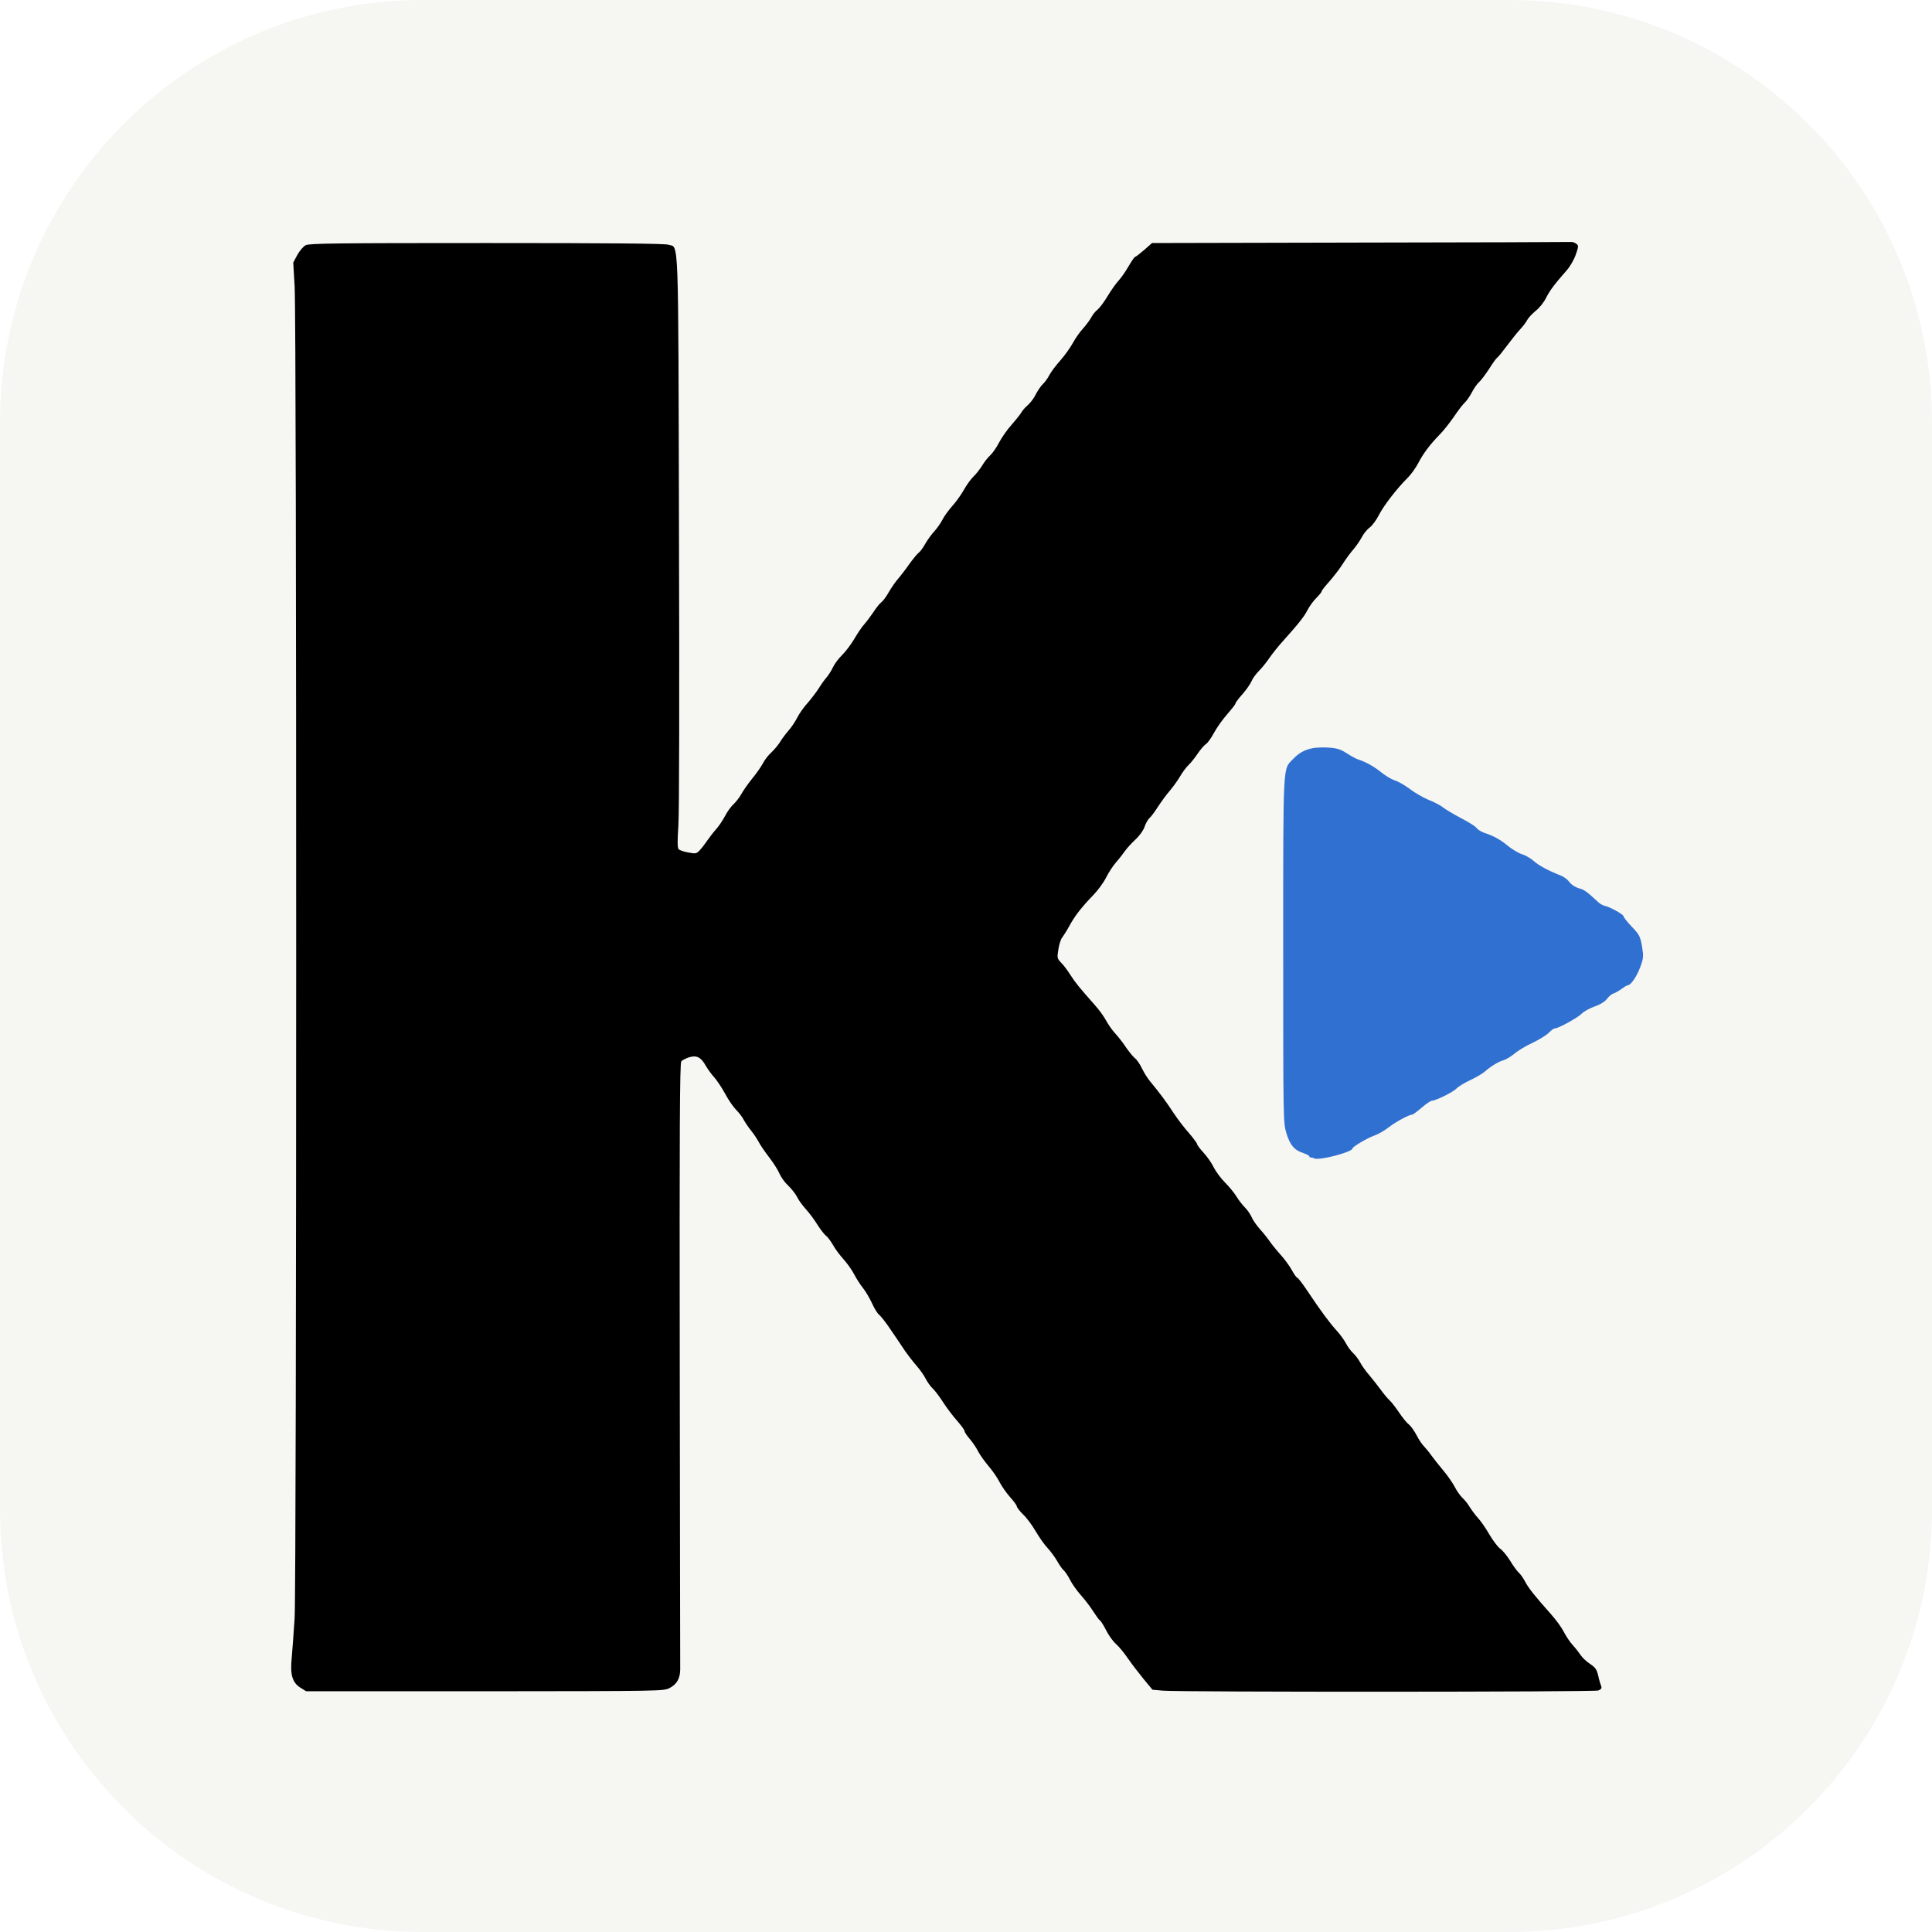
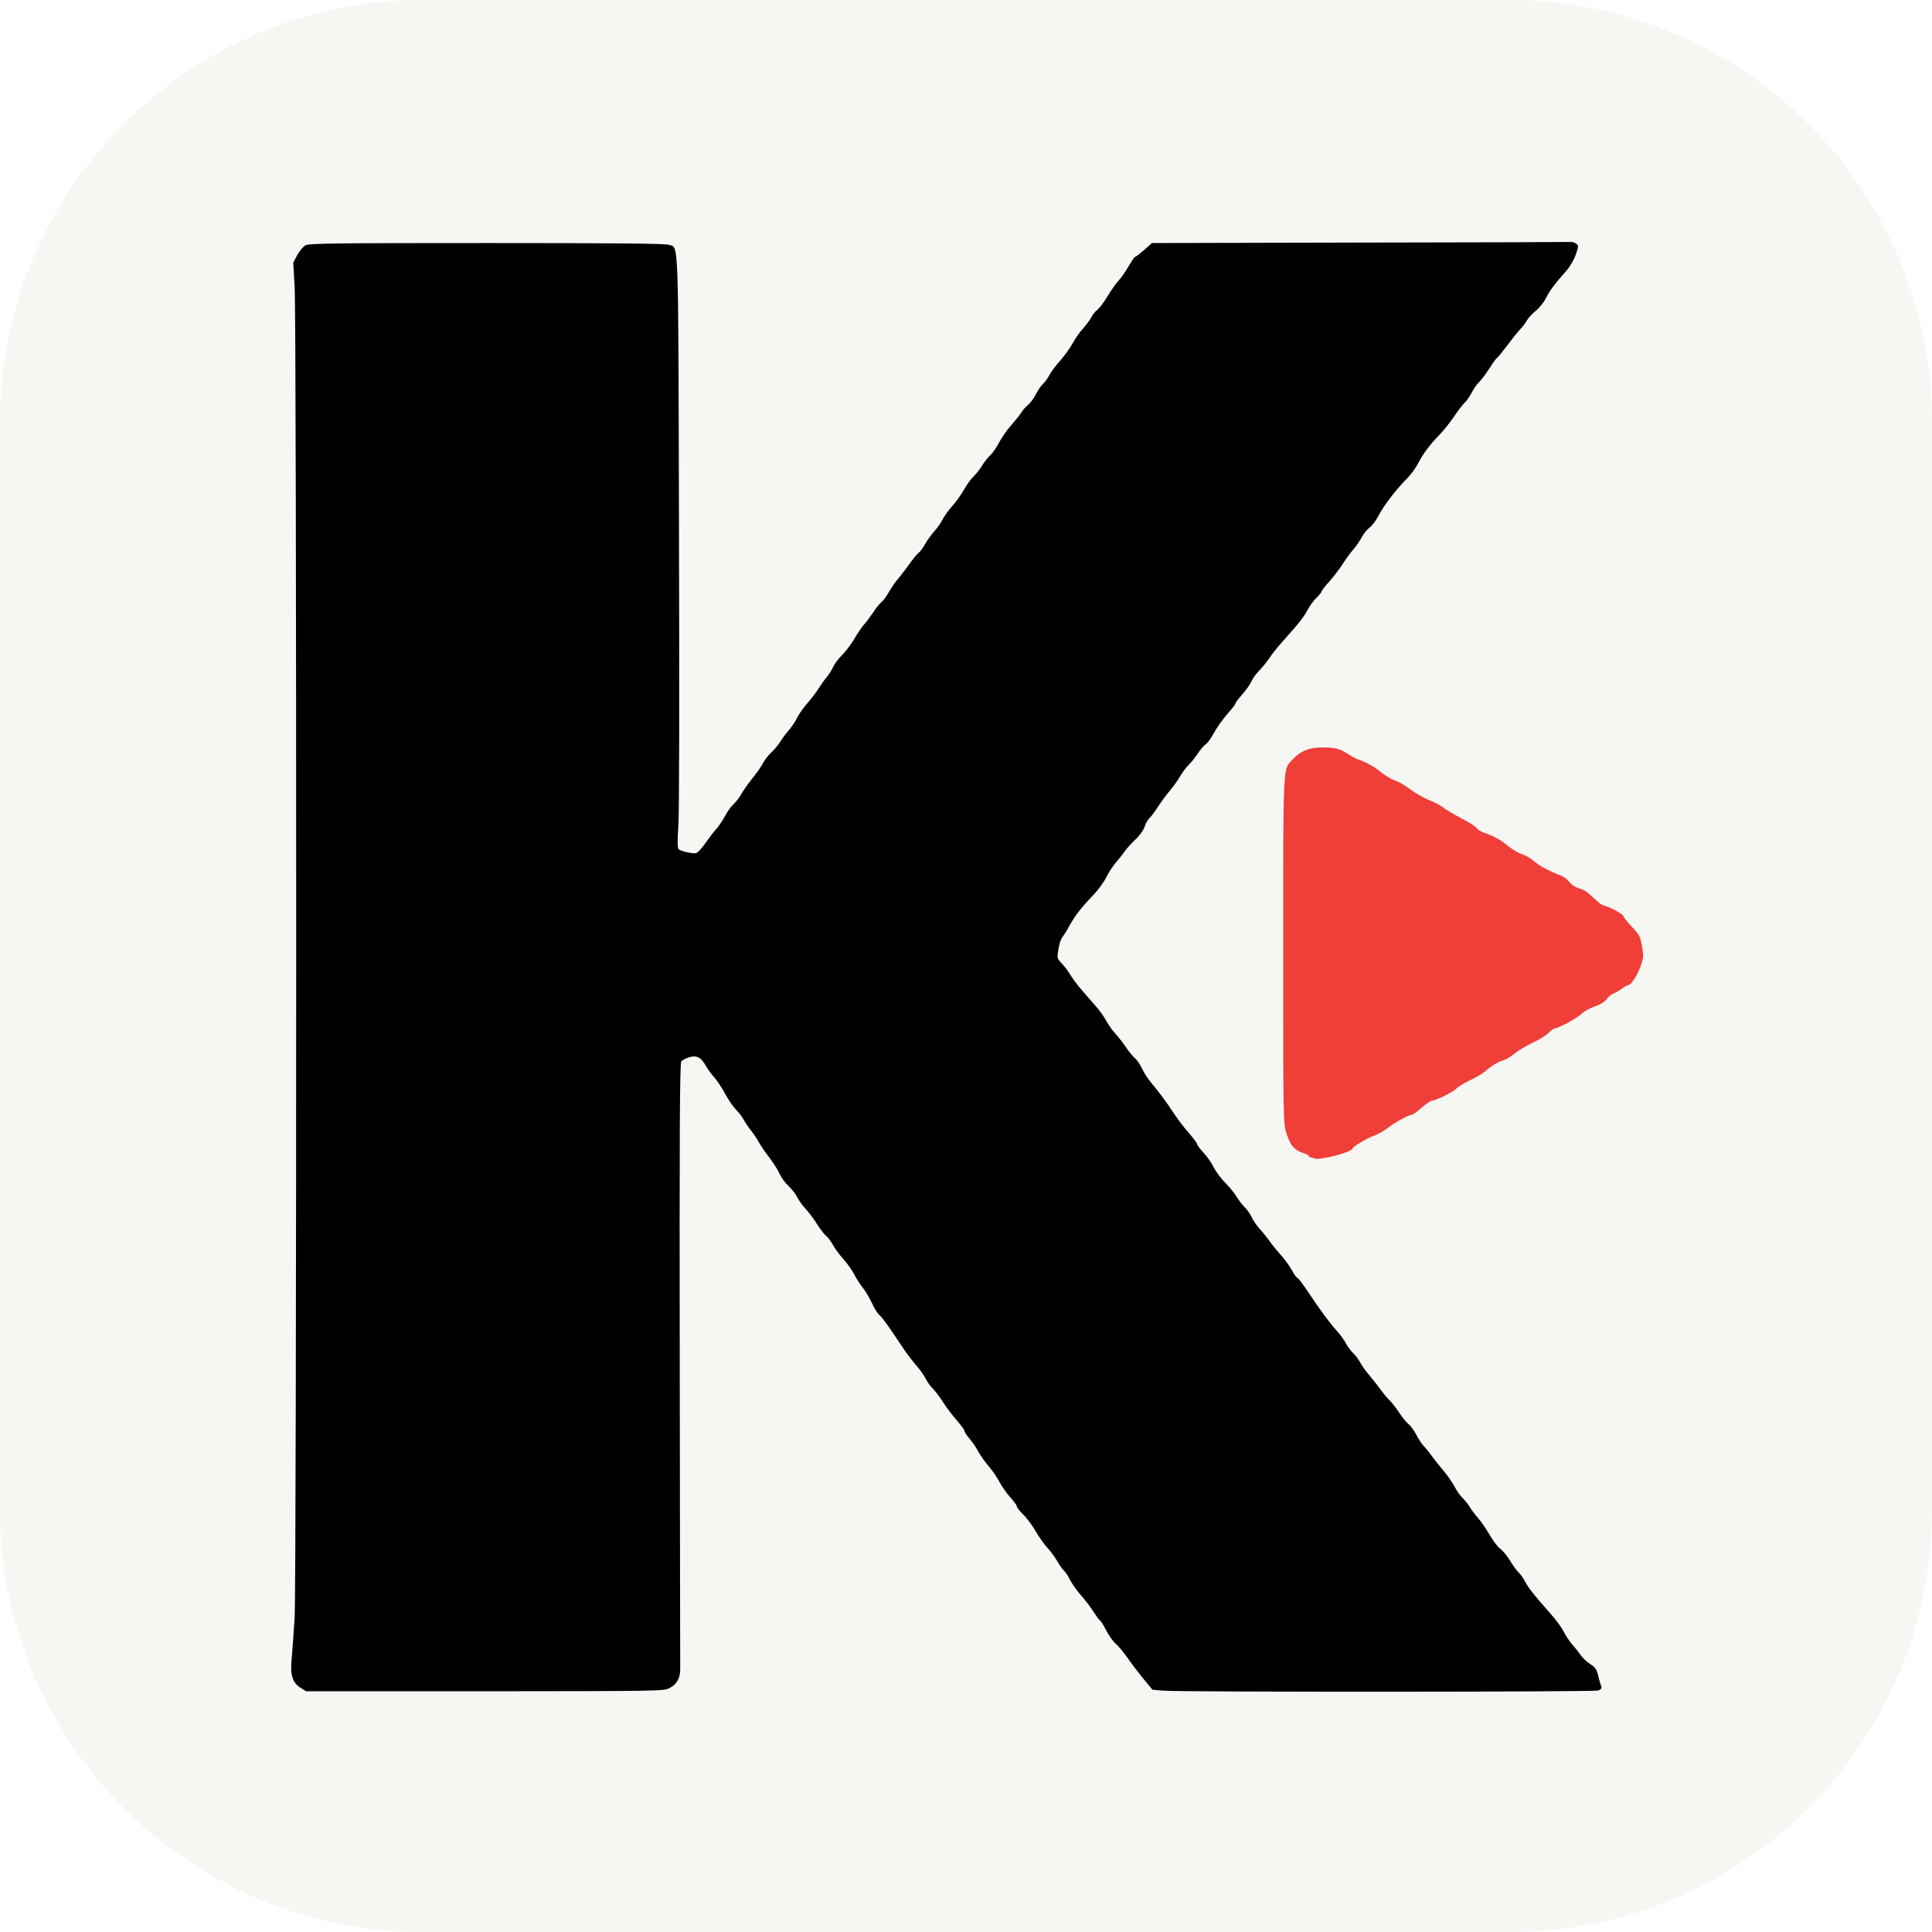
<svg xmlns="http://www.w3.org/2000/svg" viewBox="0 0 128 128" role="img" aria-labelledby="favTitle">
  <rect width="128" height="128" rx="28" fill="#F6F6F3" />
  <g transform="translate(19.214,16.000) scale(0.102019) translate(-94,-167)">
    <g transform="translate(0,1295) scale(0.1,-0.1)">
      <path fill="#000000" stroke="none" d="M7892 11273 l-1354 -3 -51 -45 c-29 -25 -55 -45 -59 -45 -4 0 -23 -28 -43 -62 -20 -35 -49 -76 -65 -93 -15 -16 -47 -61 -70 -99 -23 -39 -53 -78 -66 -89 -14 -10 -31 -32 -40 -49 -9 -17 -33 -49 -53 -72 -21 -22 -51 -65 -67 -95 -16 -29 -52 -80 -81 -113 -29 -32 -61 -75 -72 -96 -10 -20 -29 -46 -41 -57 -12 -11 -33 -41 -46 -66 -12 -26 -36 -57 -52 -71 -16 -14 -35 -34 -41 -46 -7 -12 -35 -48 -64 -81 -29 -32 -65 -84 -82 -116 -16 -32 -43 -70 -58 -84 -16 -14 -39 -44 -52 -66 -14 -22 -38 -54 -55 -70 -18 -17 -47 -57 -65 -90 -19 -33 -53 -80 -76 -105 -22 -25 -50 -63 -61 -85 -11 -22 -35 -56 -52 -75 -18 -19 -45 -56 -60 -82 -14 -26 -34 -53 -44 -60 -10 -7 -38 -42 -64 -78 -25 -36 -58 -78 -73 -95 -14 -16 -40 -54 -57 -83 -16 -29 -38 -58 -48 -65 -9 -6 -32 -34 -50 -62 -18 -27 -45 -63 -60 -80 -15 -16 -44 -59 -65 -95 -21 -36 -57 -83 -79 -105 -23 -22 -50 -58 -60 -80 -10 -22 -29 -51 -41 -65 -12 -14 -35 -45 -50 -70 -16 -25 -48 -67 -72 -95 -25 -27 -56 -71 -69 -97 -14 -27 -39 -65 -58 -86 -18 -20 -42 -53 -54 -73 -12 -19 -37 -49 -56 -67 -20 -18 -45 -50 -55 -71 -11 -21 -43 -67 -72 -102 -28 -35 -59 -80 -69 -99 -10 -19 -33 -48 -50 -65 -18 -16 -43 -52 -56 -78 -14 -26 -39 -64 -58 -85 -18 -20 -43 -53 -56 -72 -13 -19 -34 -47 -47 -61 -23 -25 -27 -26 -76 -17 -29 5 -57 15 -63 21 -8 9 -9 50 -2 152 6 84 7 848 4 1917 -5 1970 0 1834 -68 1857 -21 8 -390 11 -1180 11 -974 0 -1153 -2 -1176 -14 -16 -8 -40 -37 -55 -64 l-26 -49 9 -154 c14 -222 13 -8422 0 -8649 -6 -96 -15 -213 -19 -259 -11 -108 4 -160 57 -193 l37 -23 1160 0 c1150 1 1161 1 1200 21 48 25 69 63 69 124 0 25 -2 919 -3 1988 -2 1485 0 1947 10 1958 6 7 29 19 50 26 50 15 78 1 109 -55 13 -22 38 -57 56 -76 17 -20 49 -67 70 -106 20 -38 53 -86 72 -105 19 -19 41 -48 49 -65 9 -16 30 -48 48 -70 18 -22 40 -56 50 -75 10 -19 40 -63 67 -98 27 -35 57 -82 67 -106 10 -23 35 -58 56 -77 20 -19 46 -51 57 -72 10 -22 37 -58 57 -80 21 -23 56 -69 76 -102 21 -33 47 -66 57 -73 10 -7 30 -34 45 -60 14 -26 46 -68 69 -93 23 -26 53 -68 67 -95 14 -27 39 -67 57 -89 18 -22 44 -67 60 -101 15 -34 36 -67 47 -75 10 -8 45 -52 76 -99 32 -47 73 -107 91 -135 19 -27 52 -70 74 -95 22 -25 49 -63 60 -85 11 -22 32 -51 46 -64 14 -13 45 -54 68 -90 23 -36 64 -90 90 -119 26 -30 48 -59 48 -66 0 -7 15 -30 34 -52 18 -21 43 -57 54 -80 12 -23 42 -65 67 -95 26 -30 58 -76 72 -104 14 -27 45 -72 69 -99 24 -26 44 -54 44 -60 0 -7 18 -30 40 -52 23 -21 59 -70 82 -109 22 -38 57 -88 78 -110 20 -22 49 -61 63 -86 14 -25 33 -52 42 -59 9 -8 27 -35 41 -62 13 -26 45 -71 70 -99 26 -29 62 -76 80 -105 19 -29 38 -56 44 -59 6 -4 24 -32 40 -64 16 -32 44 -71 63 -88 19 -16 54 -59 78 -94 24 -35 70 -95 102 -134 l58 -70 67 -6 c123 -10 2800 -9 2828 1 19 8 24 15 19 28 -4 9 -13 39 -19 67 -10 42 -18 54 -54 78 -24 16 -50 41 -59 55 -10 15 -33 45 -53 67 -20 22 -46 62 -59 88 -13 26 -51 78 -85 116 -101 113 -142 165 -164 206 -11 22 -30 49 -41 59 -12 11 -38 46 -57 78 -19 31 -48 67 -64 78 -17 12 -48 54 -71 93 -23 40 -56 88 -74 107 -17 19 -41 51 -53 70 -11 20 -33 47 -47 60 -15 14 -38 46 -51 72 -13 25 -47 75 -77 110 -29 34 -63 78 -76 96 -13 19 -34 44 -46 57 -13 12 -35 45 -49 73 -14 27 -37 59 -50 70 -14 10 -43 46 -64 78 -22 32 -49 68 -62 79 -12 11 -38 42 -58 70 -20 27 -54 70 -75 95 -22 25 -47 61 -57 80 -10 19 -30 46 -45 60 -15 14 -36 42 -47 63 -11 22 -38 59 -60 83 -44 48 -106 131 -193 262 -30 45 -59 82 -63 82 -5 0 -21 22 -36 50 -15 27 -48 73 -75 102 -26 29 -58 69 -71 88 -13 19 -41 54 -63 78 -21 24 -45 58 -52 76 -8 18 -27 46 -43 62 -16 16 -42 49 -57 74 -15 25 -49 65 -74 90 -25 25 -57 68 -71 95 -13 28 -43 71 -67 97 -24 26 -43 52 -43 58 0 5 -24 37 -52 70 -29 32 -75 92 -101 132 -47 72 -88 127 -150 202 -18 21 -42 60 -55 87 -13 27 -33 57 -46 66 -12 10 -37 41 -56 68 -18 28 -50 69 -71 92 -21 22 -47 61 -60 85 -12 23 -45 69 -73 100 -95 107 -128 147 -158 195 -17 27 -43 62 -59 78 -28 30 -28 32 -19 89 5 32 16 66 24 75 7 9 29 43 47 76 36 66 77 119 156 201 29 30 67 81 83 114 17 34 46 77 64 98 18 20 44 53 57 72 13 19 45 54 70 77 27 25 51 59 59 83 7 22 22 48 33 57 11 10 35 43 54 73 20 30 54 78 78 105 23 28 54 71 68 96 15 25 38 56 53 70 14 13 41 47 59 74 19 28 43 55 54 62 11 7 34 40 52 73 18 34 57 88 86 121 29 33 53 64 53 69 0 5 20 32 45 60 25 28 51 66 59 84 7 18 29 48 48 67 19 19 50 57 68 84 19 28 59 78 90 112 103 115 137 158 159 202 13 24 38 59 57 77 19 19 34 38 34 43 0 5 24 35 53 67 28 33 68 84 86 114 19 30 50 72 68 92 17 20 41 55 53 77 11 22 34 51 51 63 17 13 44 49 60 81 32 63 120 176 186 241 23 23 54 66 70 97 32 62 78 123 139 185 23 23 64 75 92 115 27 41 60 83 72 94 12 11 32 40 45 65 13 25 33 54 45 65 13 11 42 50 66 86 23 37 47 70 53 74 6 3 35 39 64 78 30 40 68 88 86 107 18 19 39 47 46 61 8 15 33 41 55 59 23 18 53 55 67 84 25 49 55 89 136 181 20 23 46 68 57 100 19 55 19 59 2 71 -9 7 -24 12 -32 11 -8 -1 -624 -3 -1368 -4z" />
-       <path fill="#3070D0" stroke="none" d="M7583 7990 c-55 -11 -91 -31 -130 -72 -66 -69 -63 -4 -63 -1240 0 -1112 0 -1120 21 -1190 24 -77 51 -109 110 -128 21 -7 39 -17 39 -22 0 -4 3 -7 8 -6 4 0 15 -2 25 -7 33 -14 247 42 247 65 0 11 92 66 142 84 26 9 69 34 95 55 44 34 131 81 151 81 5 0 32 20 61 45 29 25 59 45 66 45 25 0 140 57 160 79 11 12 51 37 90 55 38 18 81 43 95 56 37 33 91 66 121 73 15 4 46 23 70 42 23 20 76 52 118 71 42 20 89 49 105 65 15 16 34 29 41 29 22 0 146 68 173 95 13 14 51 35 84 47 38 13 68 32 81 50 11 15 30 31 41 34 12 4 35 17 53 30 17 13 36 24 41 24 19 0 59 58 81 119 21 58 22 68 11 134 -12 66 -17 75 -66 127 -30 31 -54 62 -54 68 0 12 -89 61 -123 68 -11 2 -32 14 -46 28 -71 66 -87 77 -122 86 -23 7 -48 23 -60 40 -12 16 -36 34 -53 41 -84 33 -144 65 -178 95 -20 18 -55 38 -77 45 -22 6 -61 30 -88 51 -51 43 -97 68 -155 87 -21 7 -44 21 -51 31 -7 11 -53 40 -102 65 -49 26 -101 57 -116 69 -15 13 -57 35 -93 49 -36 15 -92 47 -123 71 -32 24 -76 50 -98 56 -22 7 -60 30 -85 50 -46 38 -104 71 -150 85 -14 4 -47 22 -75 40 -40 26 -63 34 -115 38 -36 3 -84 1 -107 -3z" />
+       <path fill="#EF3F38" stroke="none" d="M7583 7990 c-55 -11 -91 -31 -130 -72 -66 -69 -63 -4 -63 -1240 0 -1112 0 -1120 21 -1190 24 -77 51 -109 110 -128 21 -7 39 -17 39 -22 0 -4 3 -7 8 -6 4 0 15 -2 25 -7 33 -14 247 42 247 65 0 11 92 66 142 84 26 9 69 34 95 55 44 34 131 81 151 81 5 0 32 20 61 45 29 25 59 45 66 45 25 0 140 57 160 79 11 12 51 37 90 55 38 18 81 43 95 56 37 33 91 66 121 73 15 4 46 23 70 42 23 20 76 52 118 71 42 20 89 49 105 65 15 16 34 29 41 29 22 0 146 68 173 95 13 14 51 35 84 47 38 13 68 32 81 50 11 15 30 31 41 34 12 4 35 17 53 30 17 13 36 24 41 24 19 0 59 58 81 119 21 58 22 68 11 134 -12 66 -17 75 -66 127 -30 31 -54 62 -54 68 0 12 -89 61 -123 68 -11 2 -32 14 -46 28 -71 66 -87 77 -122 86 -23 7 -48 23 -60 40 -12 16 -36 34 -53 41 -84 33 -144 65 -178 95 -20 18 -55 38 -77 45 -22 6 -61 30 -88 51 -51 43 -97 68 -155 87 -21 7 -44 21 -51 31 -7 11 -53 40 -102 65 -49 26 -101 57 -116 69 -15 13 -57 35 -93 49 -36 15 -92 47 -123 71 -32 24 -76 50 -98 56 -22 7 -60 30 -85 50 -46 38 -104 71 -150 85 -14 4 -47 22 -75 40 -40 26 -63 34 -115 38 -36 3 -84 1 -107 -3z" />
    </g>
  </g>
</svg>
